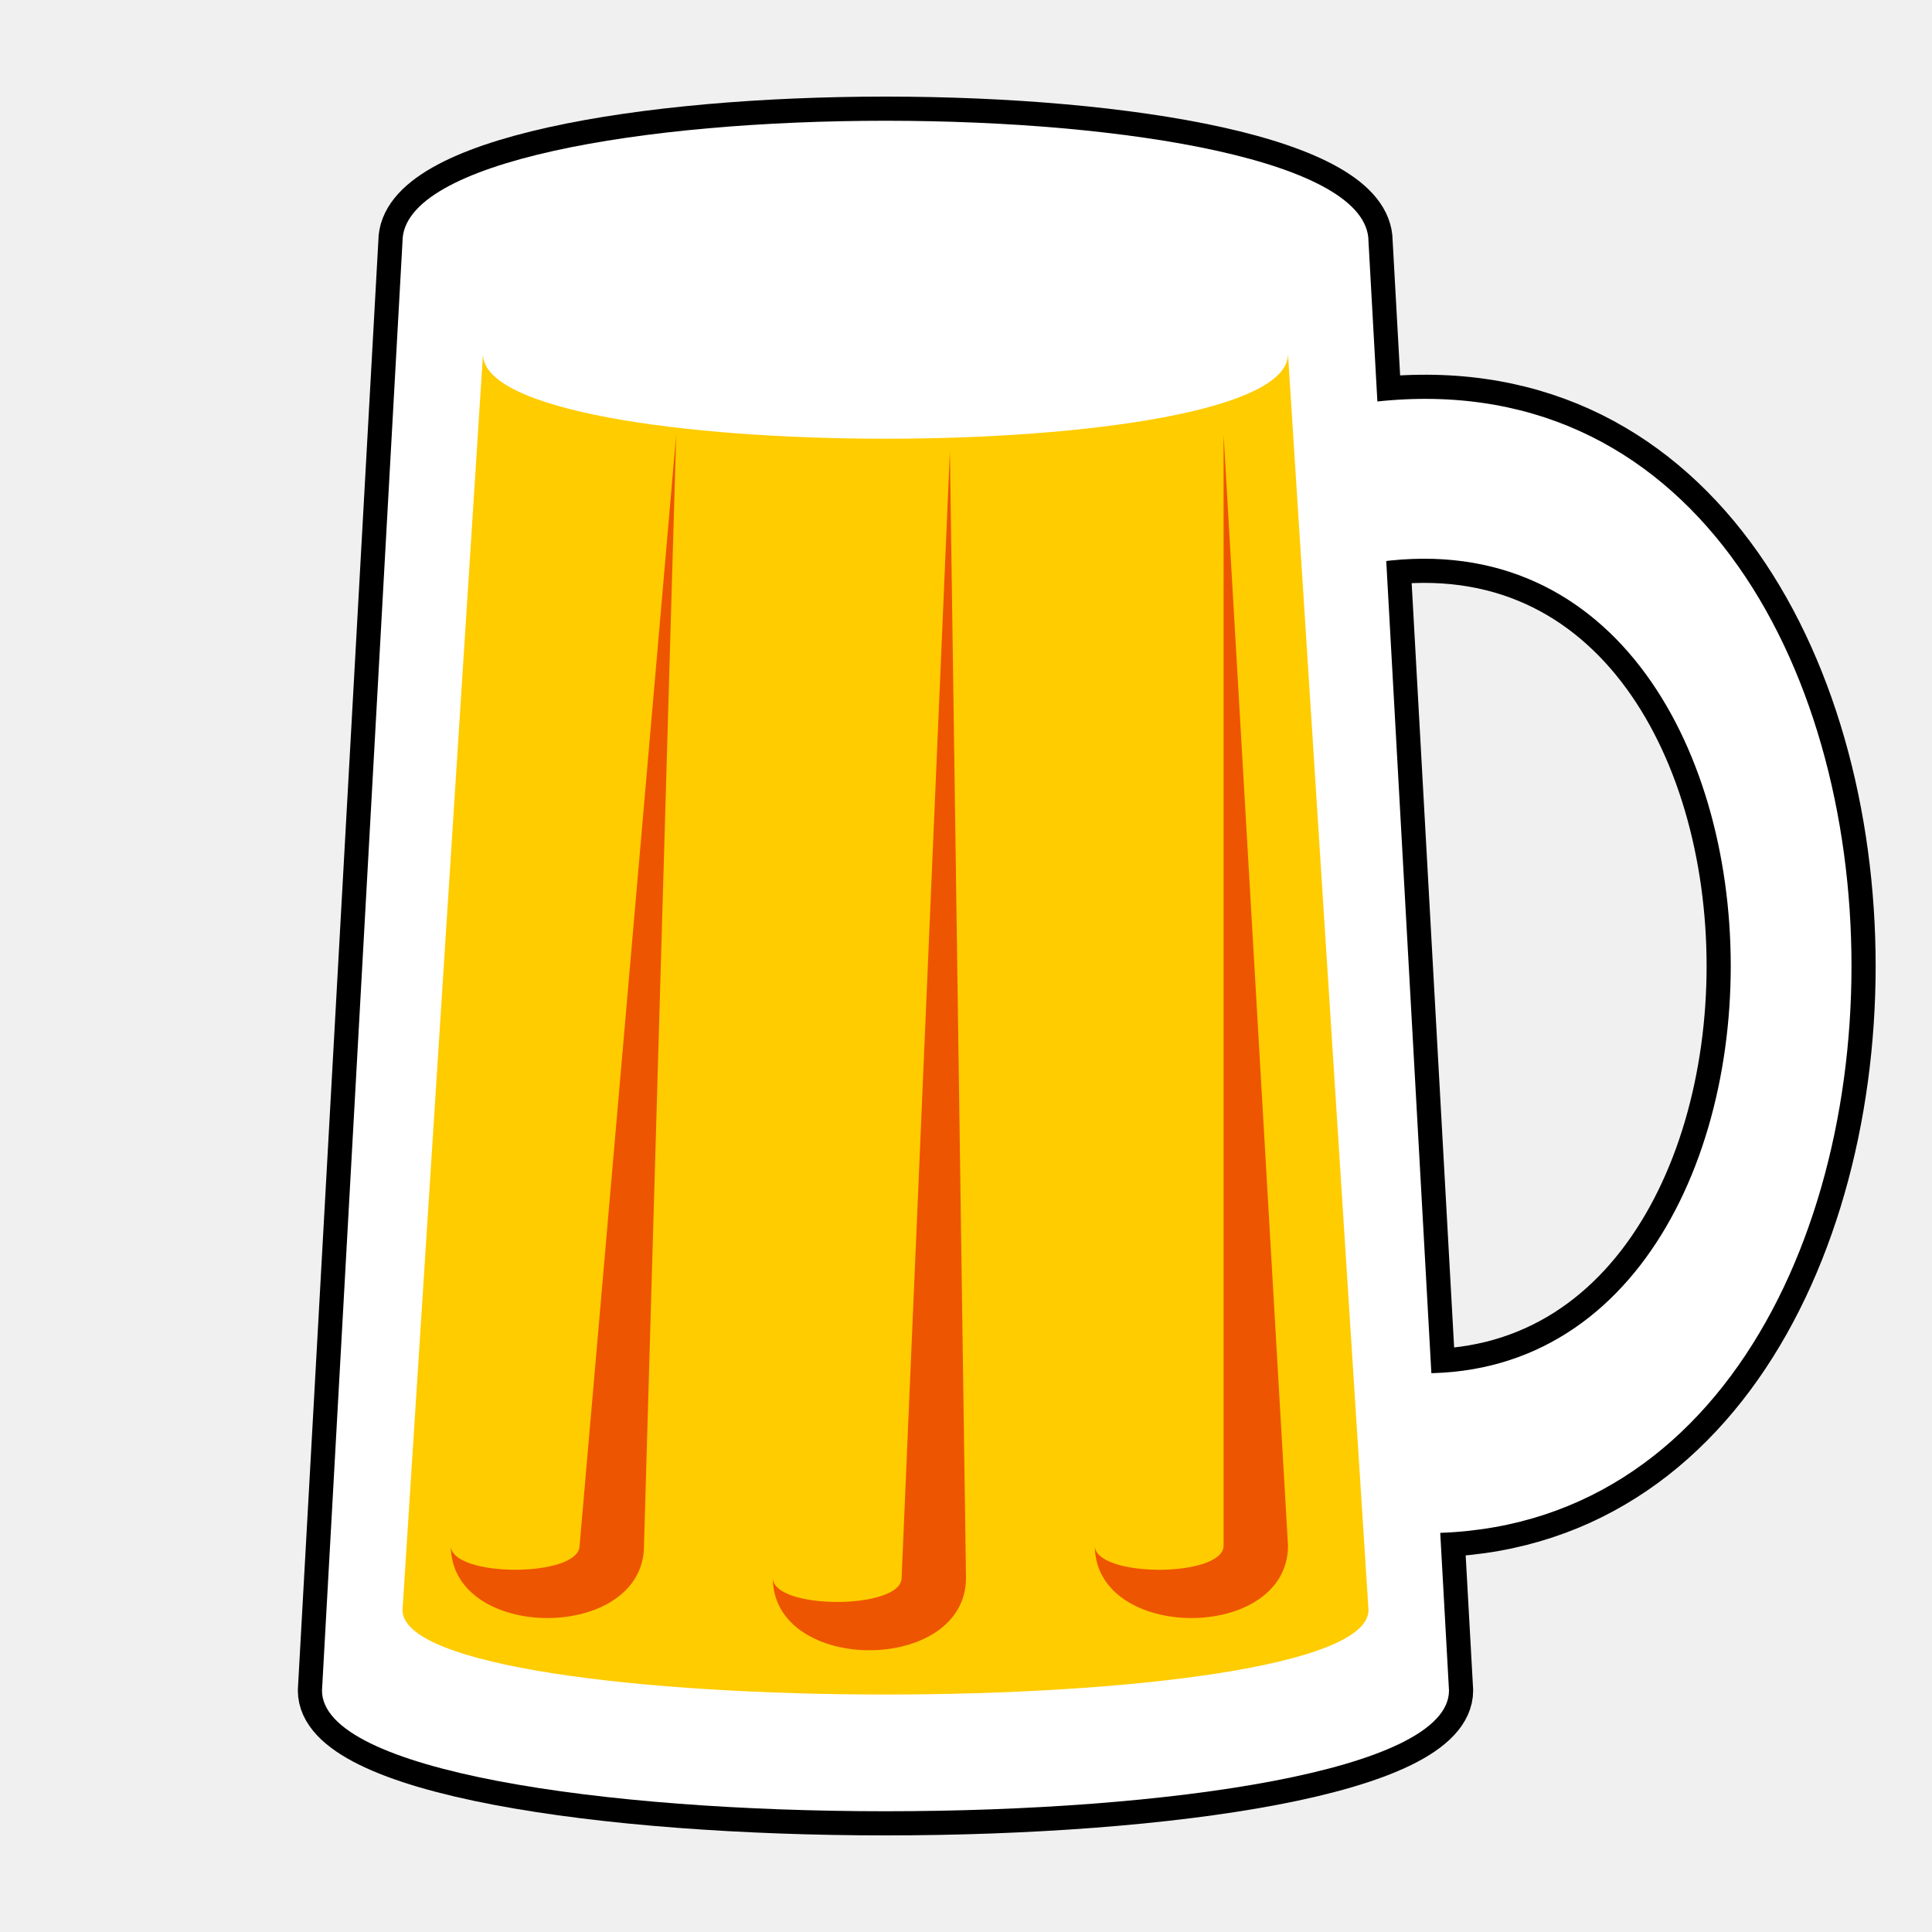
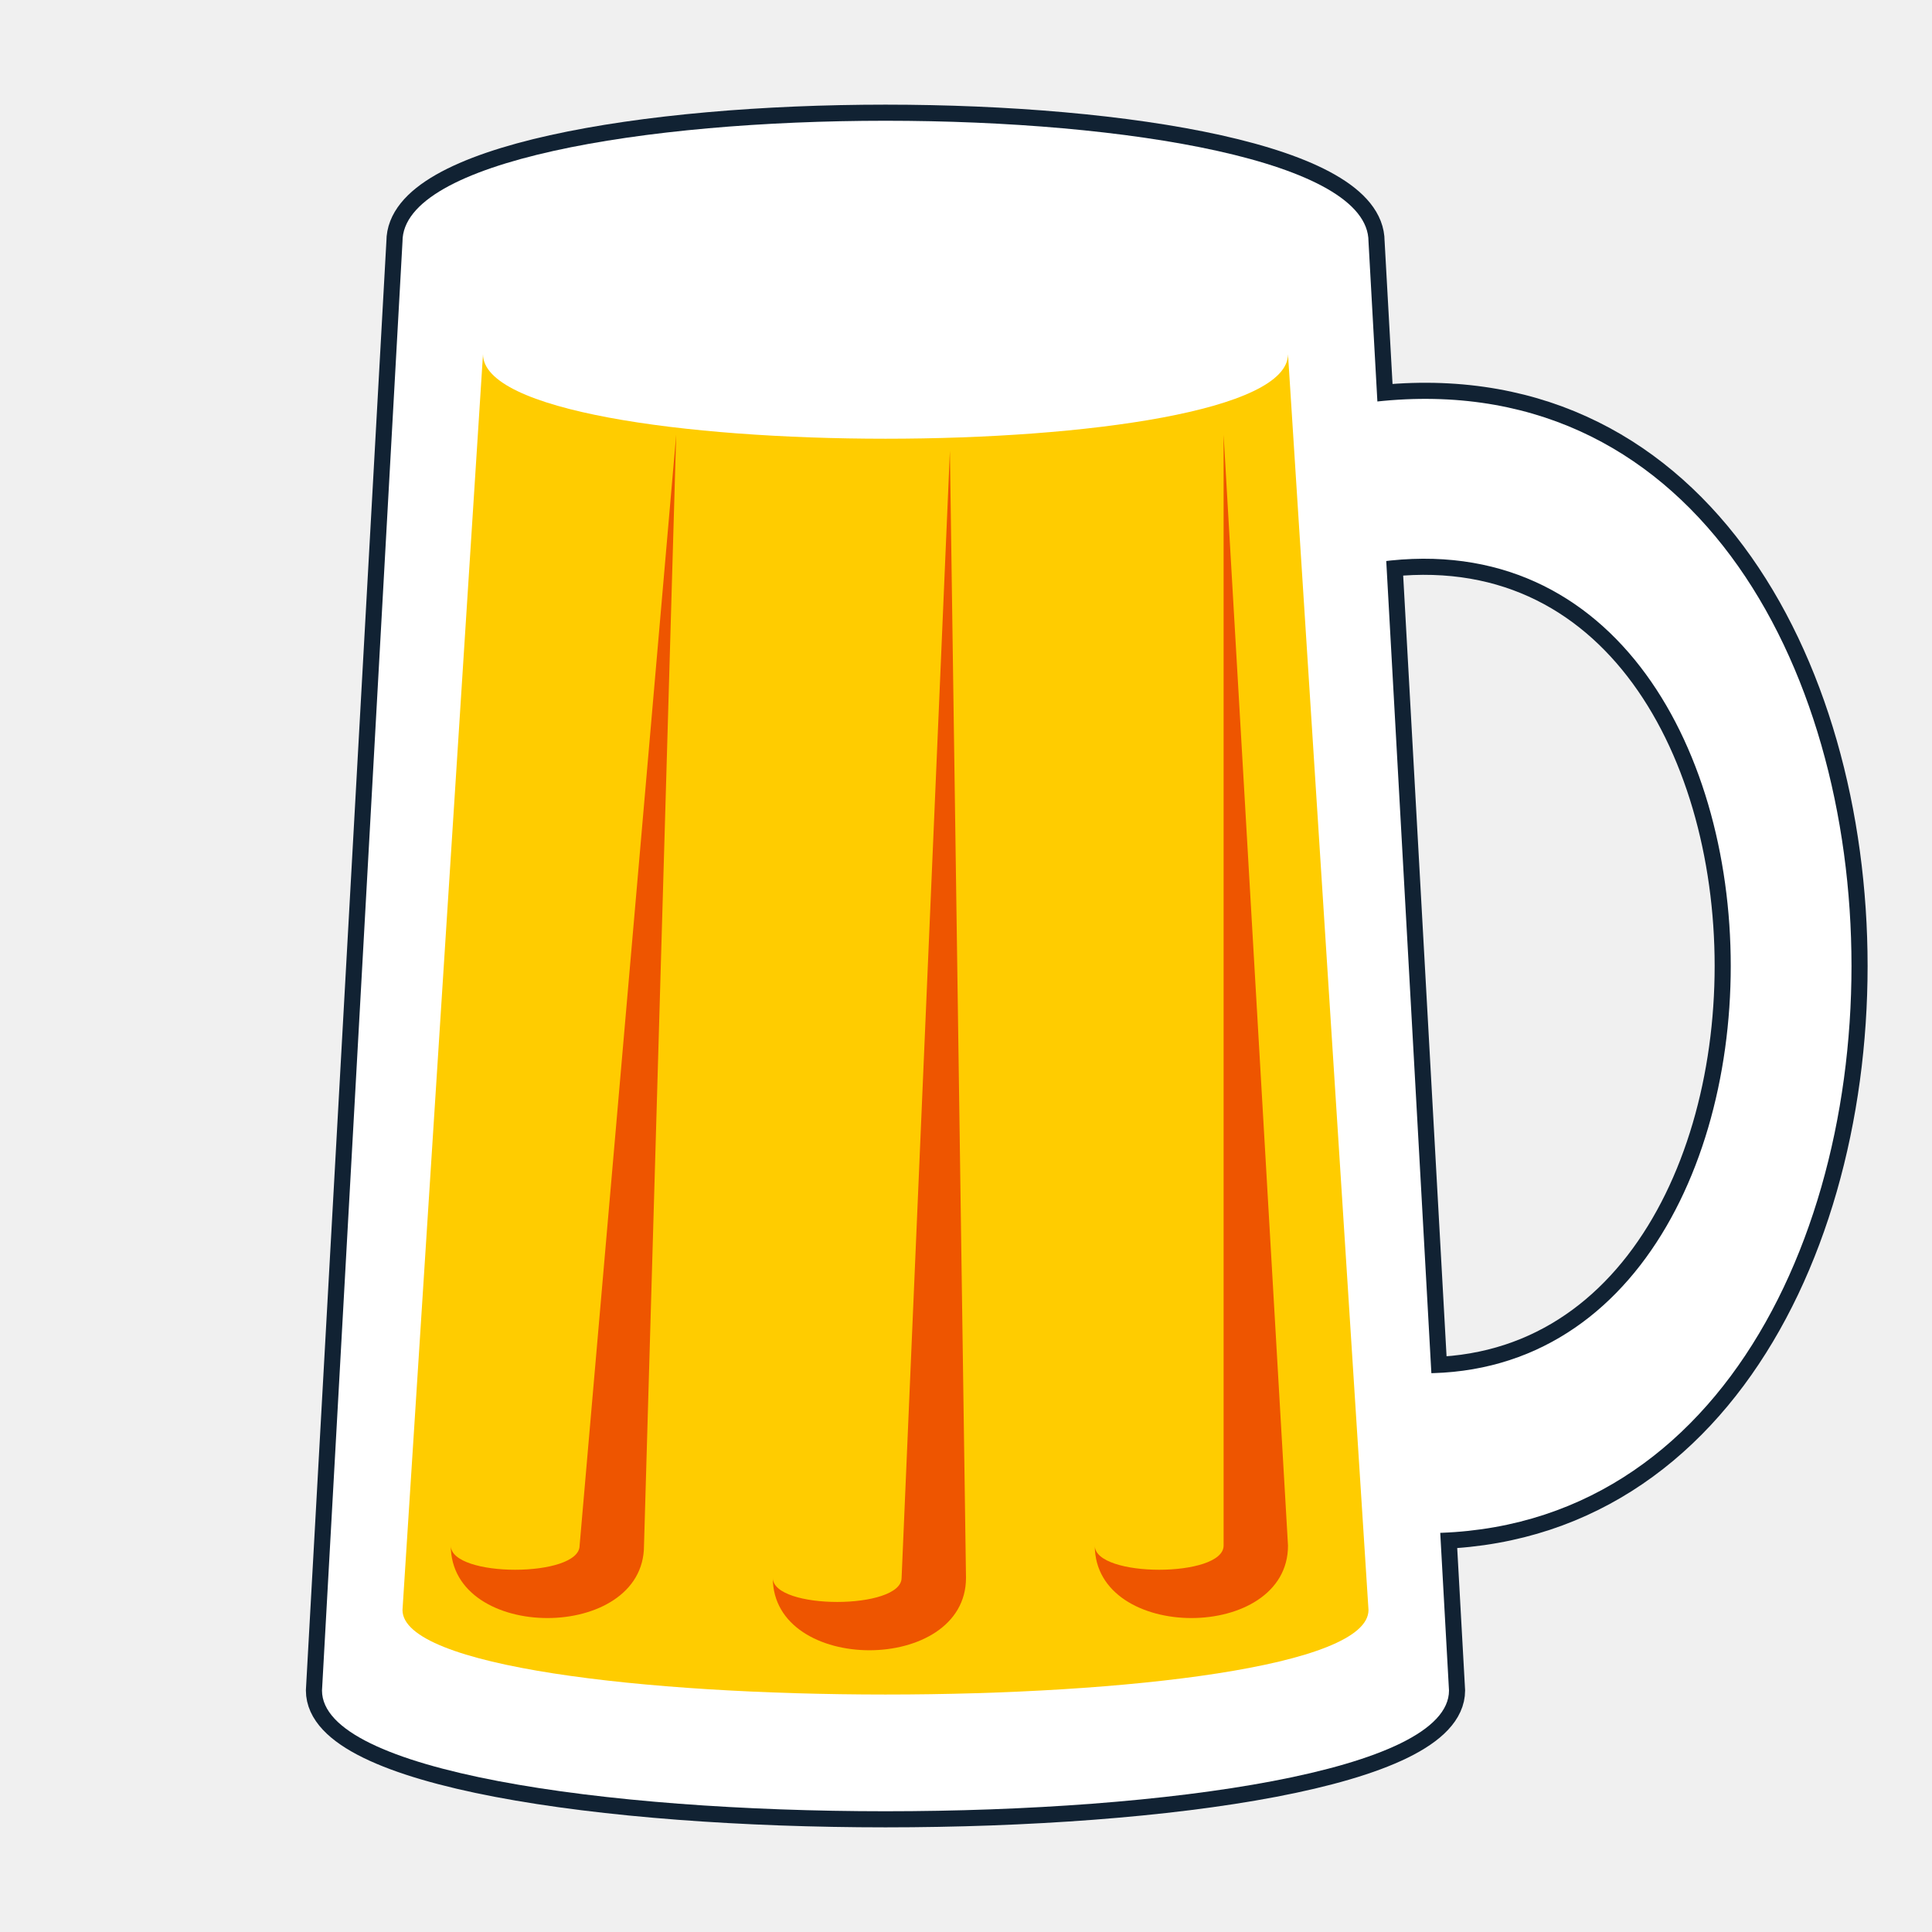
- <svg xmlns="http://www.w3.org/2000/svg" viewBox="0 0 120 120">
-   <path stroke="#000" stroke-width="3" stroke-linejoin="round" d="M85,25c40-5,40,75,0,70v-10c30,5,30-55,0-50zM20,105c0,10,70,10,70,0l-5-90c0-10-60-10-60,0l-5,90z" />
+ <svg xmlns="http://www.w3.org/2000/svg" viewBox="0 0 120 120" width="60" height="60">
+   <path stroke="#123" stroke-width="2" stroke-linejoin="round" d="M85,25c40-5,40,75,0,70v-10c30,5,30-55,0-50zM20,105c0,10,70,10,70,0l-5-90c0-10-60-10-60,0l-5,90z" />
  <path fill="#fff" d="M85,25c40-5,40,75,0,70v-10c30,5,30-55,0-50z" />
  <path fill="#fff" d="M20,105c0,10,70,10,70,0l-5-90c0-10-60-10-60,0l-5,90z" />
  <path fill="#fc0" d="M25,100c0,7,60,7,60,0l-5-78c0,7-50,7-50,0l-5,78z" />
  <path fill="#e50" d="M28,96c0,6,12,6,12,0l2-69l-6,69c0,2-8,2-8,0zM48,98c0,6,12,6,12,0l-1-70l-3,70c0,2-8,2-8,0zM68,96c0,6,12,6,12,0l-4-69v69c0,2-8,2-8,0z" />
</svg>
